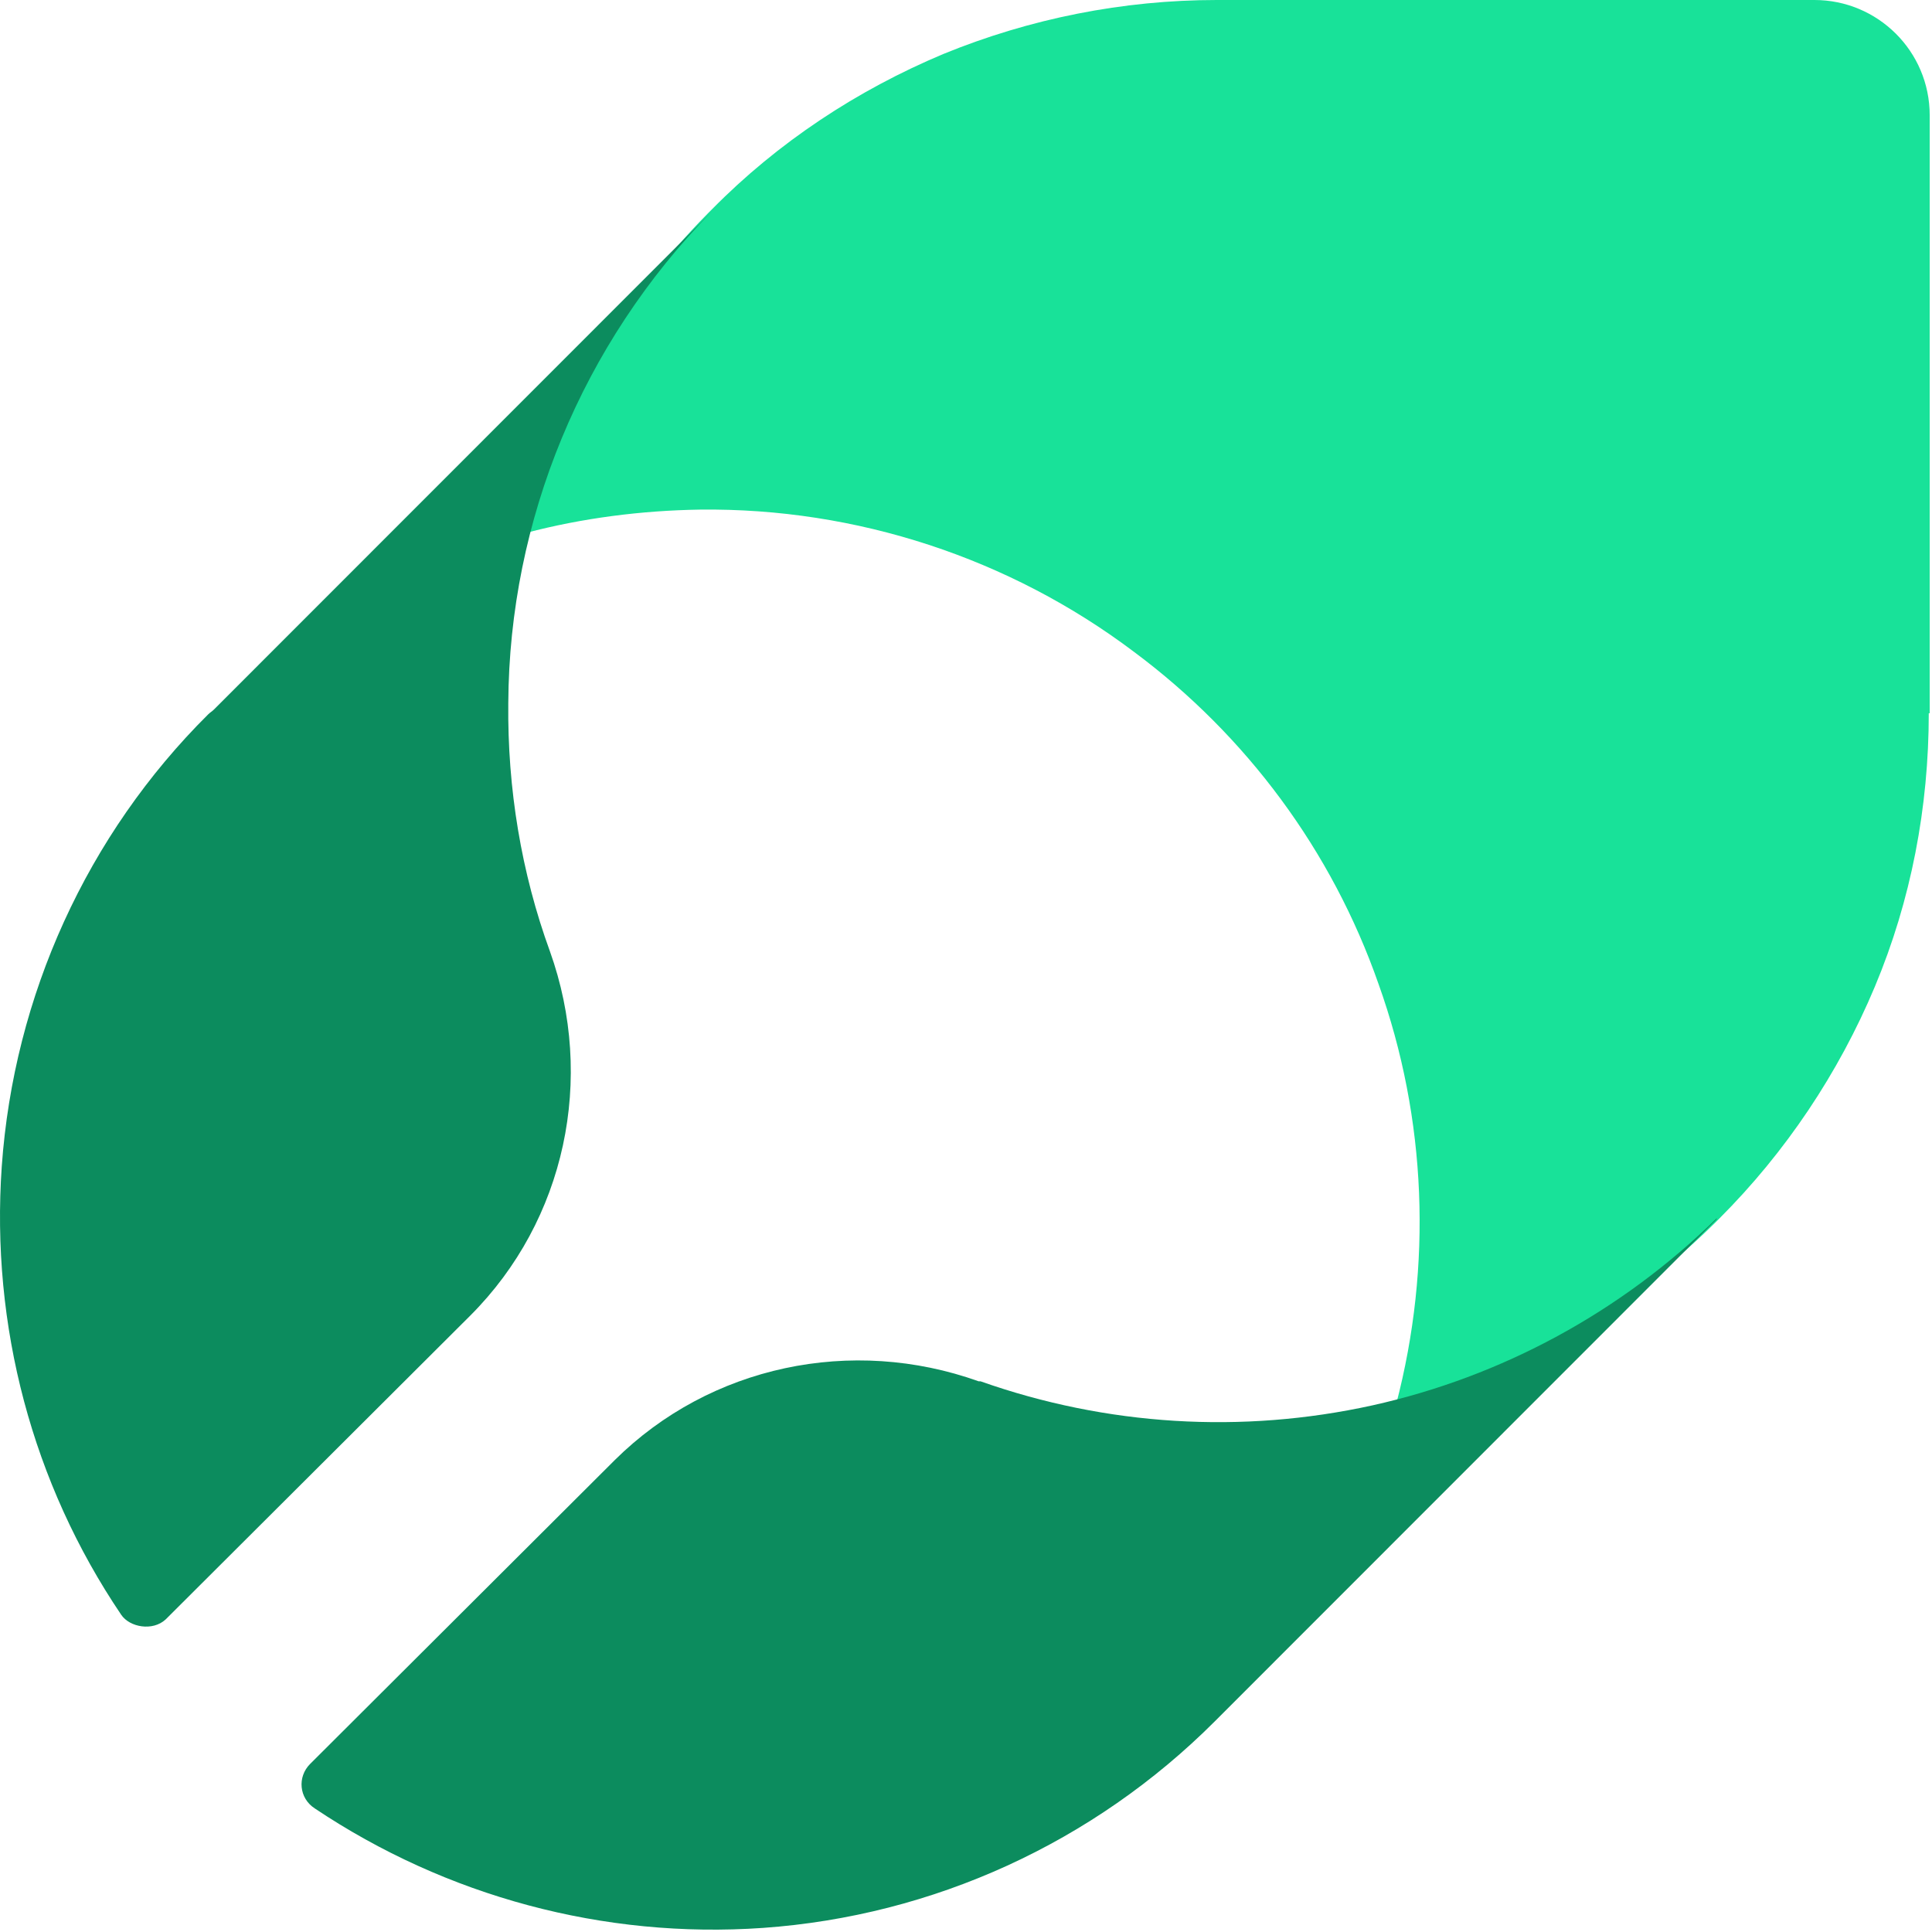
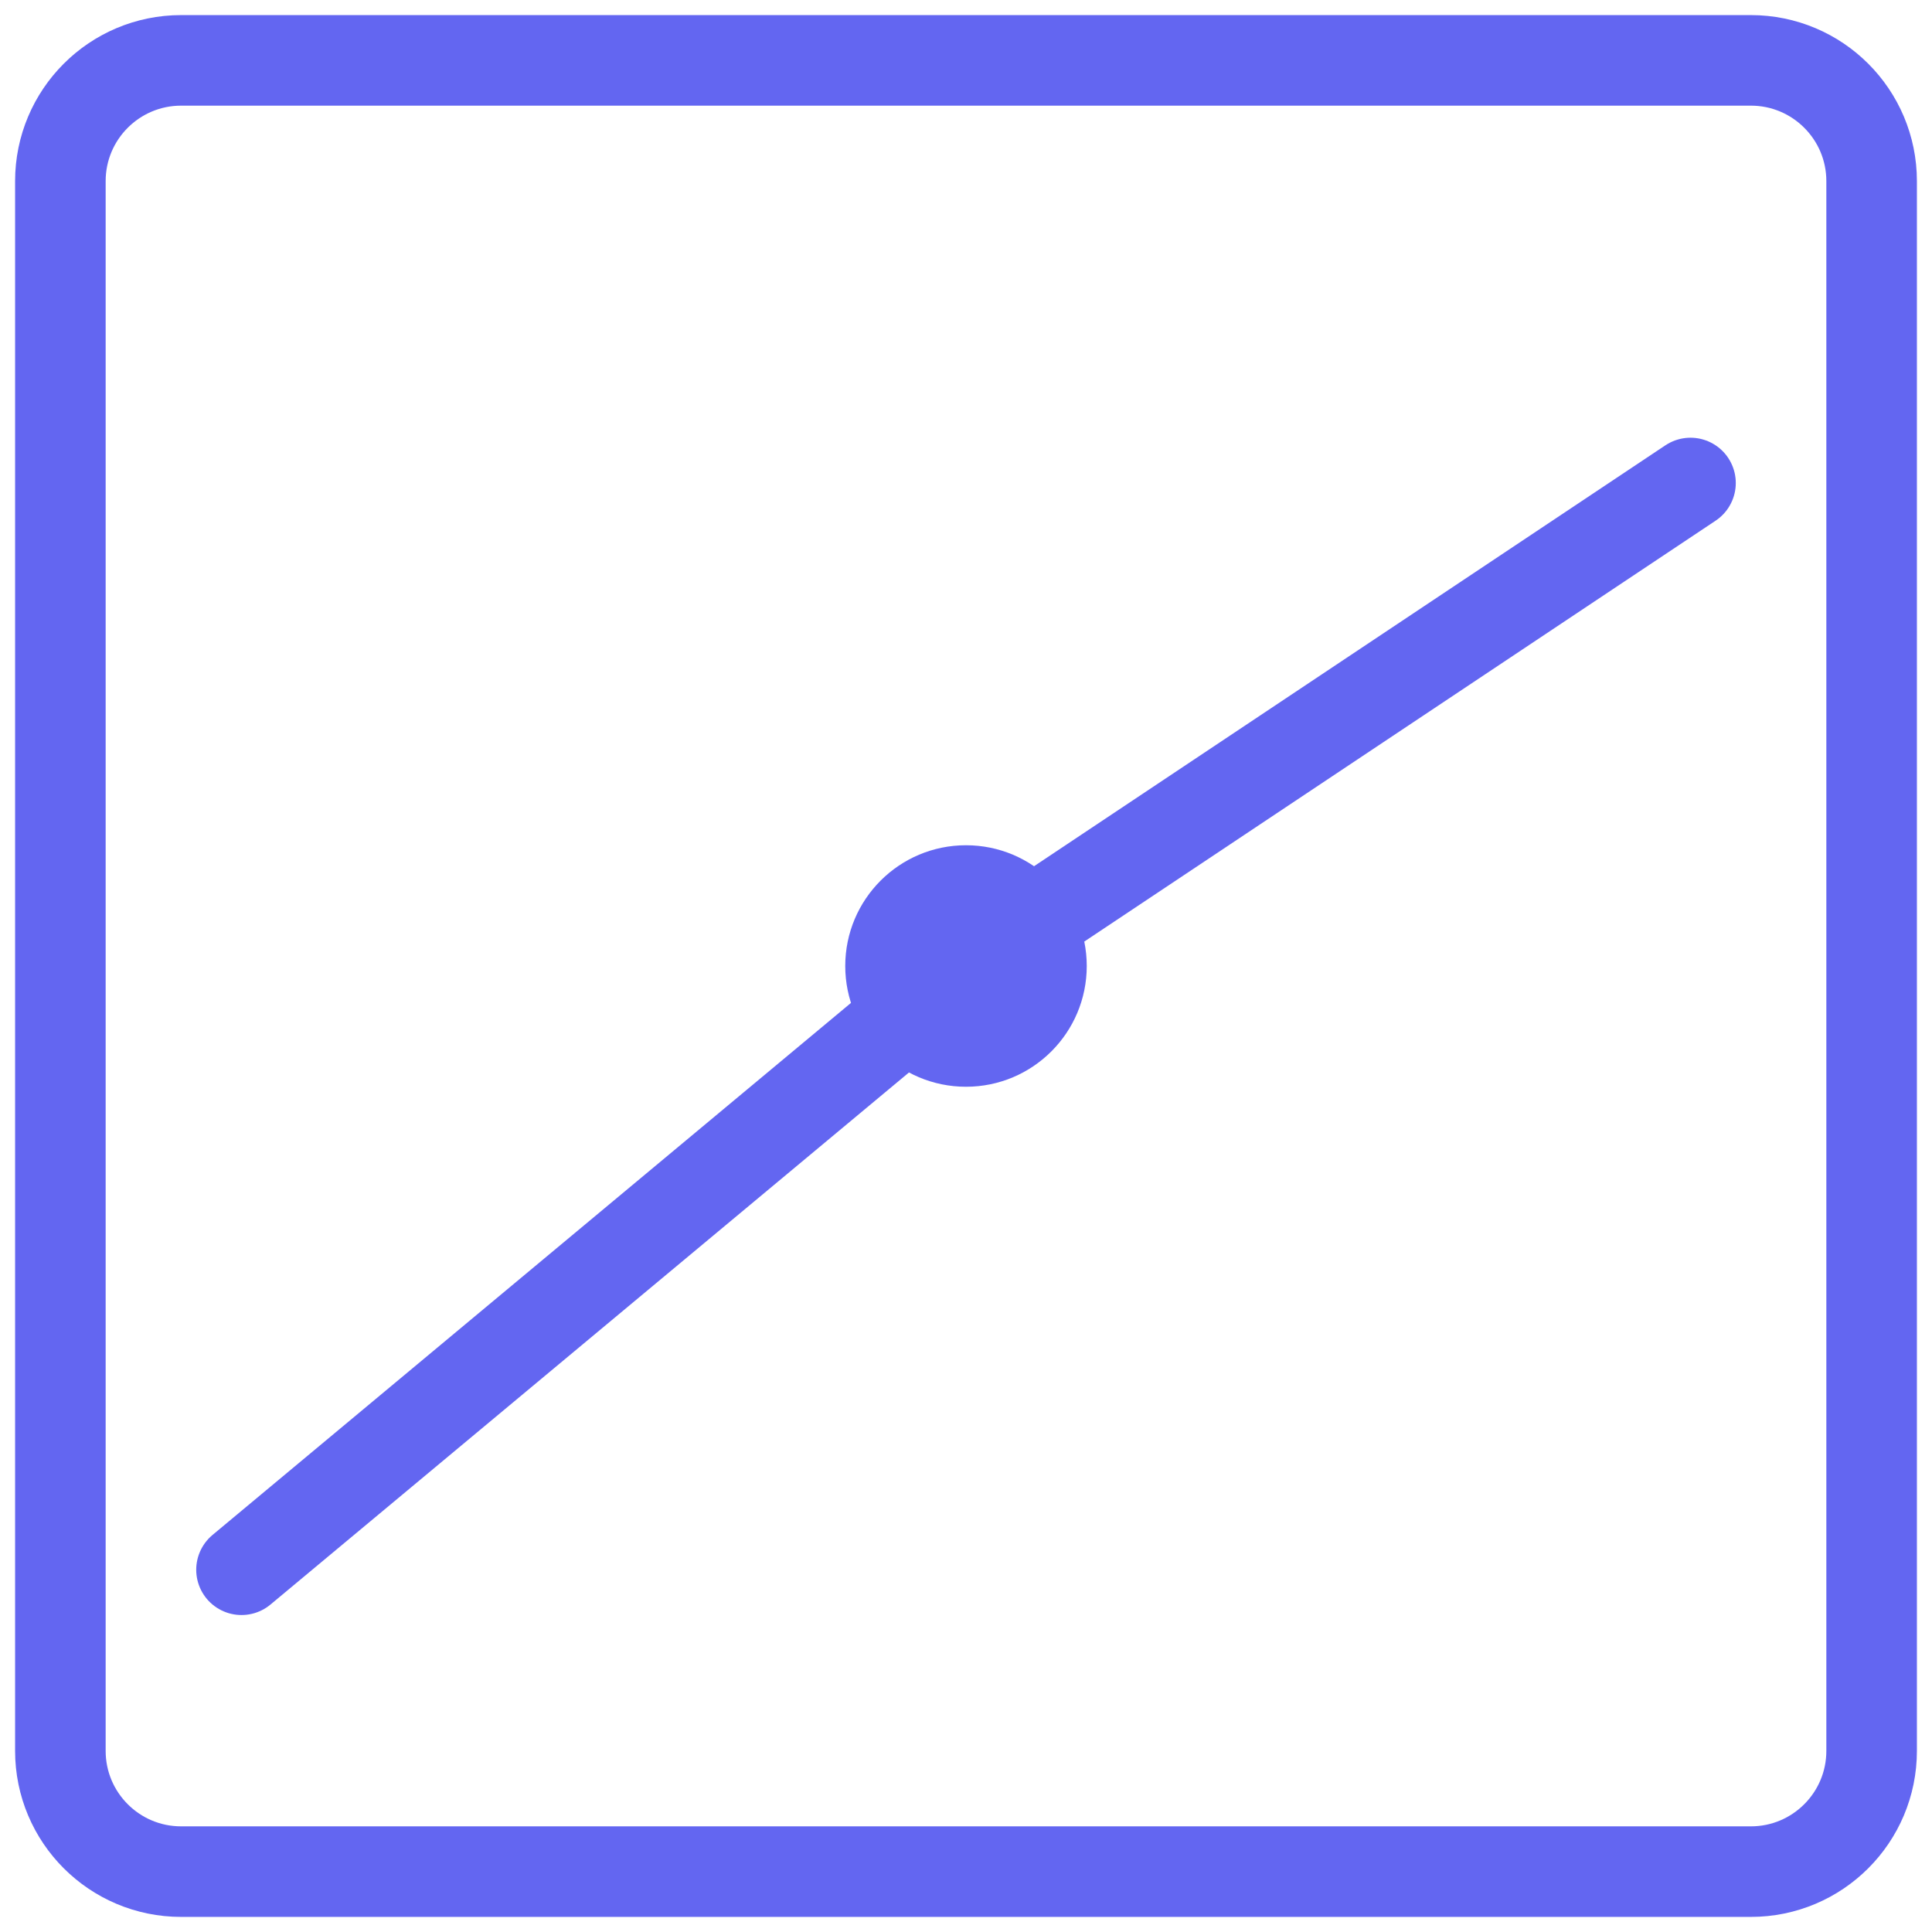
- <svg xmlns="http://www.w3.org/2000/svg" width="502" height="502" viewBox="0 0 502 502" fill="none">
-   <path d="M501.402 185.33V29.962C501.402 13.29 487.876 0 471.453 0H316.156C291.763 0 267.611 4.832 245.15 14.014C222.689 23.438 202.16 36.969 185.012 54.367L183.804 55.575C161.101 78.53 144.92 107.042 136.708 138.454C151.441 134.588 166.656 132.655 181.871 132.413C222.447 131.93 262.298 144.978 294.661 169.383C323.885 191.13 346.104 221.092 358.18 255.645C370.739 290.681 372.188 328.859 362.769 364.862C393.925 356.647 422.666 340.457 445.611 317.744L446.818 316.536C463.966 299.38 477.732 278.841 487.151 256.37C496.571 233.898 501.16 209.735 501.16 185.33H501.402Z" fill="#18E299" />
-   <path d="M132.071 182.706C132.312 135.044 151.32 89.307 184.764 55.125L55.557 184.391C55.076 184.873 54.594 185.113 54.113 185.595C22.593 216.888 3.586 258.774 0.458 303.066C-2.43 344.47 8.397 385.392 31.496 419.575C33.699 422.835 39.677 423.907 43.046 420.778L122.206 341.822C146.989 317.028 154.689 280.198 142.899 247.219C135.44 226.758 131.831 204.852 132.071 182.706Z" fill="#0C8C5E" />
-   <path d="M446.067 316.547C421.284 340.86 390.245 357.71 356.56 365.172C322.634 372.635 287.506 370.468 254.783 358.914C254.783 358.914 254.542 358.914 254.301 358.914C221.338 347.118 184.525 354.821 159.742 379.375L80.581 458.331C77.212 461.701 77.694 467.238 81.784 469.885C115.95 492.754 156.855 503.827 198.24 500.938C242.512 497.809 284.137 478.792 315.656 447.258L316.859 446.054L446.067 316.788V316.547Z" fill="#0C8C5E" />
+ <svg xmlns="http://www.w3.org/2000/svg" viewBox="0 0 32 32" fill="none" role="img">
+   <rect x="1" y="1" width="30" height="30" rx="2" stroke="#6366F1" stroke-width="1.5" />
+   <polyline points="4,26 16,16 28,8" stroke="#6366F1" stroke-width="1.5" stroke-linecap="round" stroke-linejoin="round" />
+   <circle cx="16" cy="16" r="2" fill="#6366F1" />
</svg>
